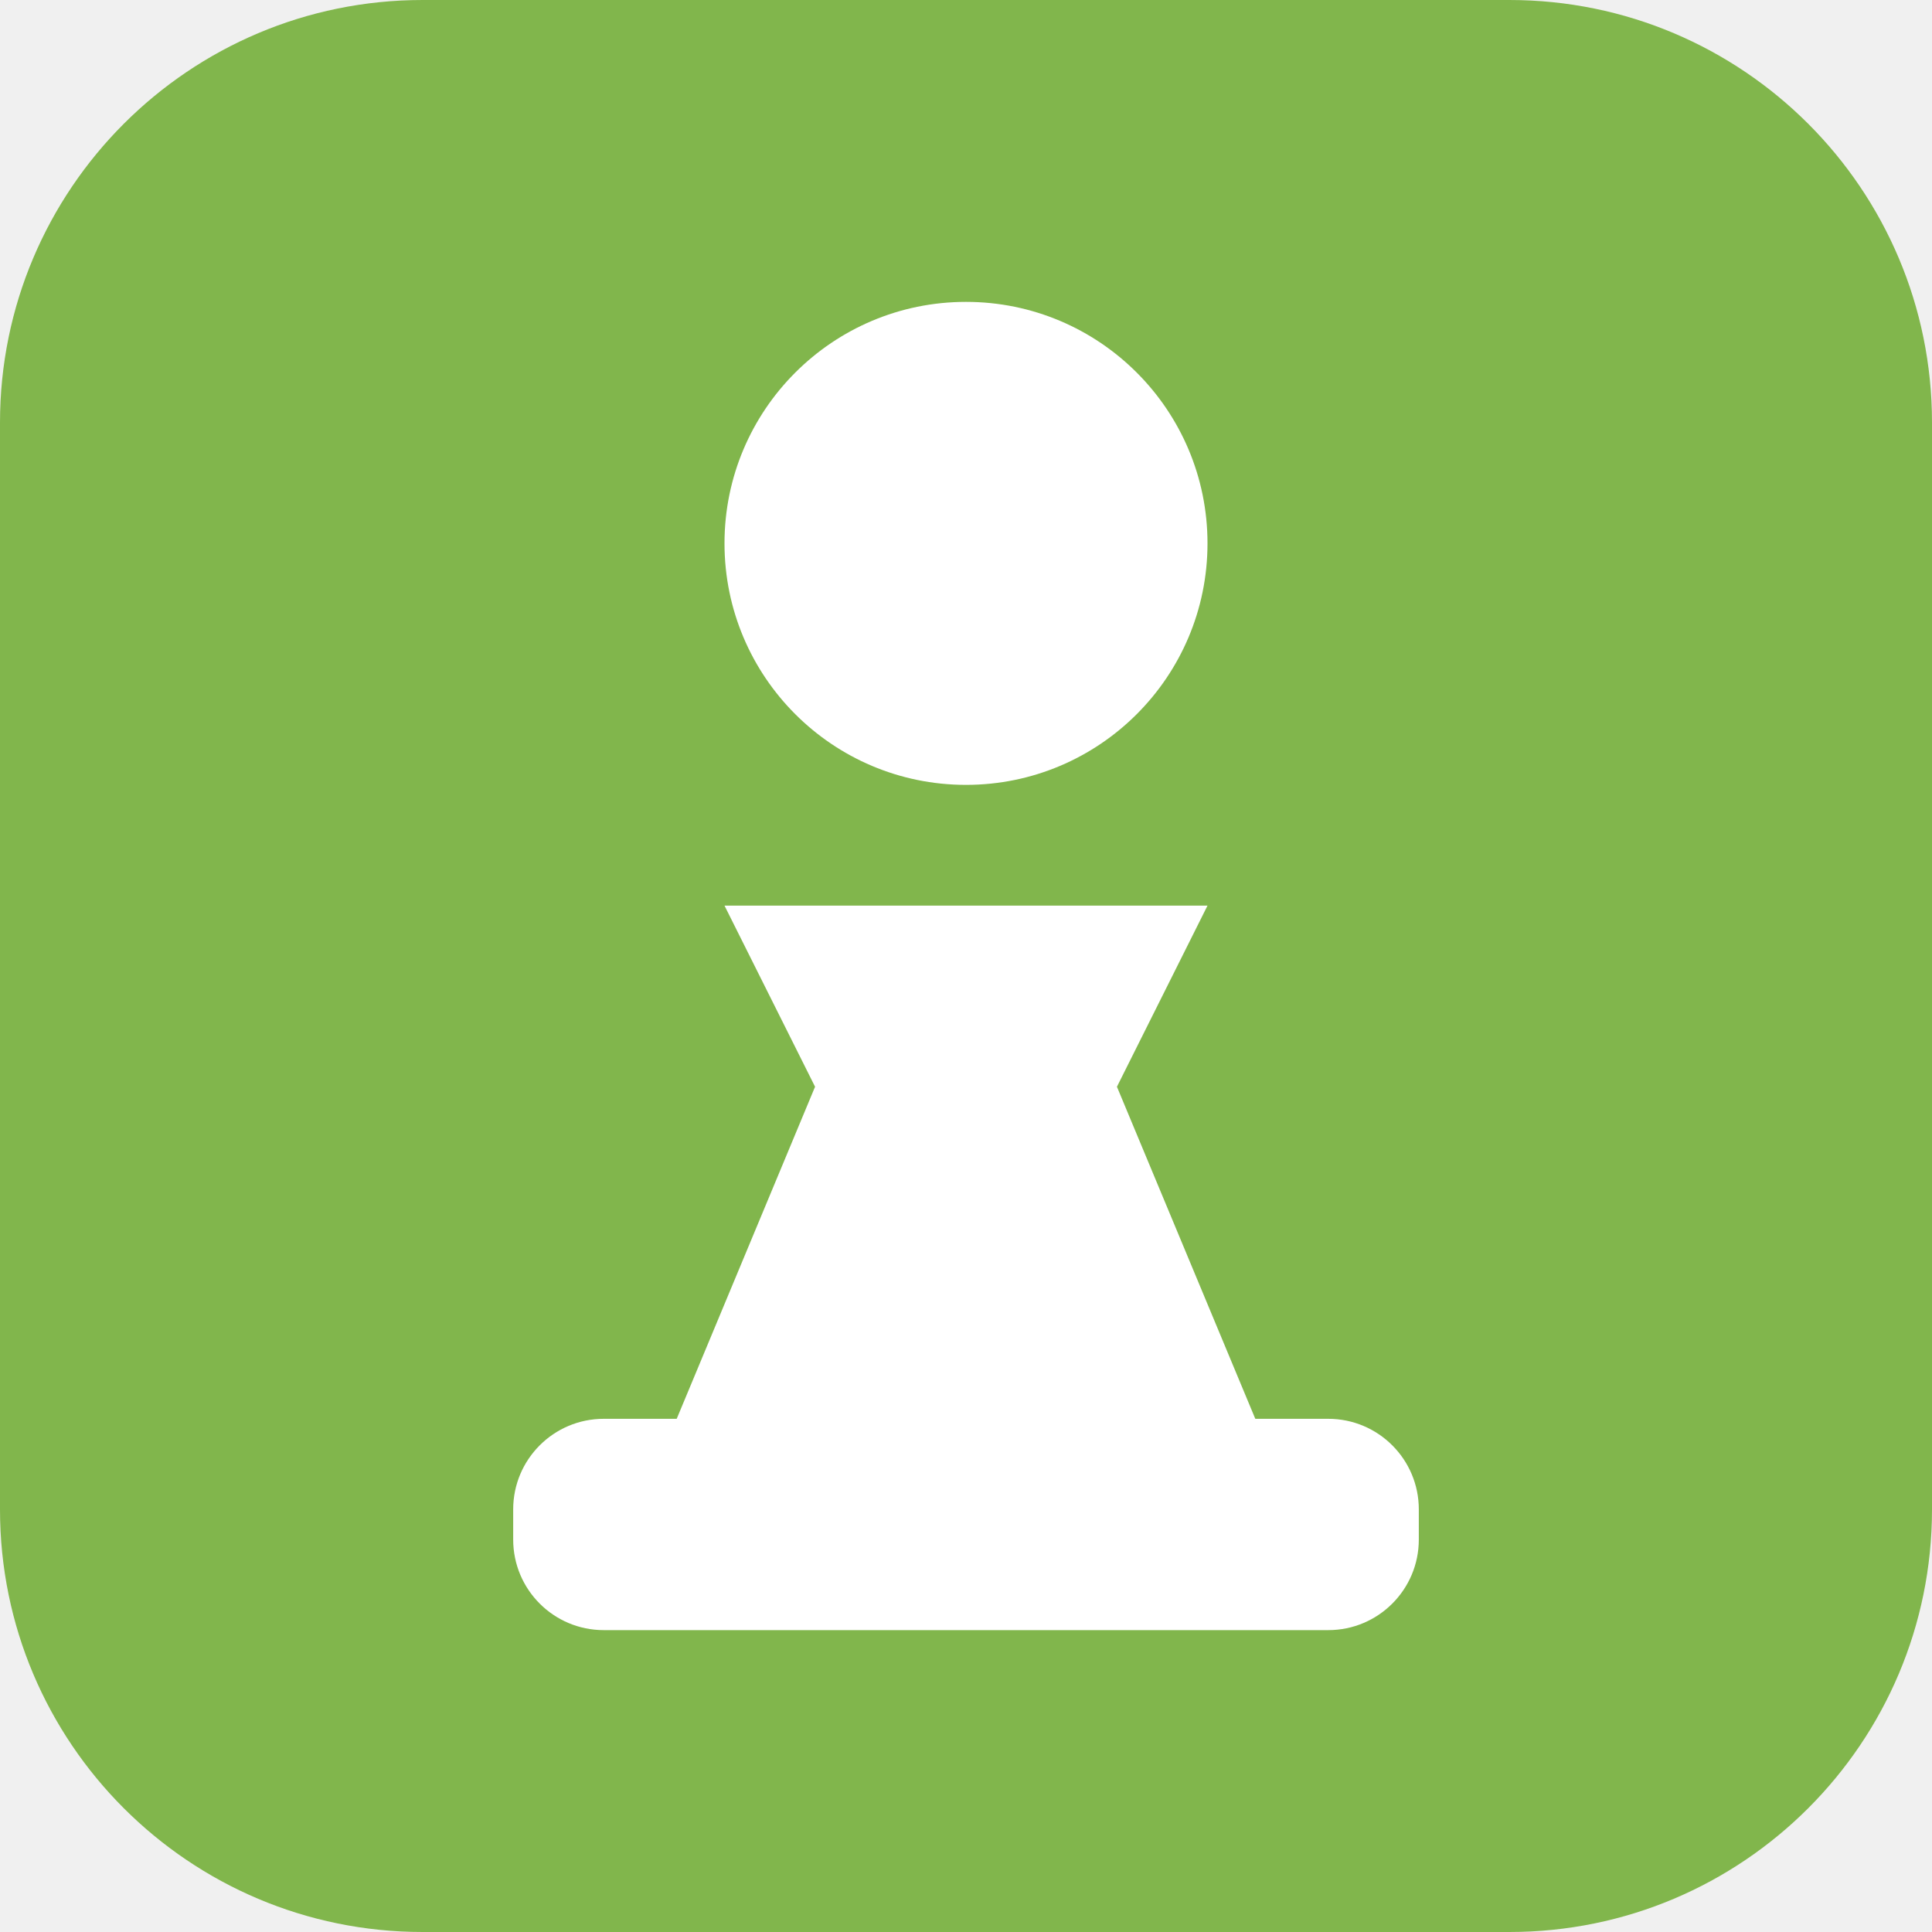
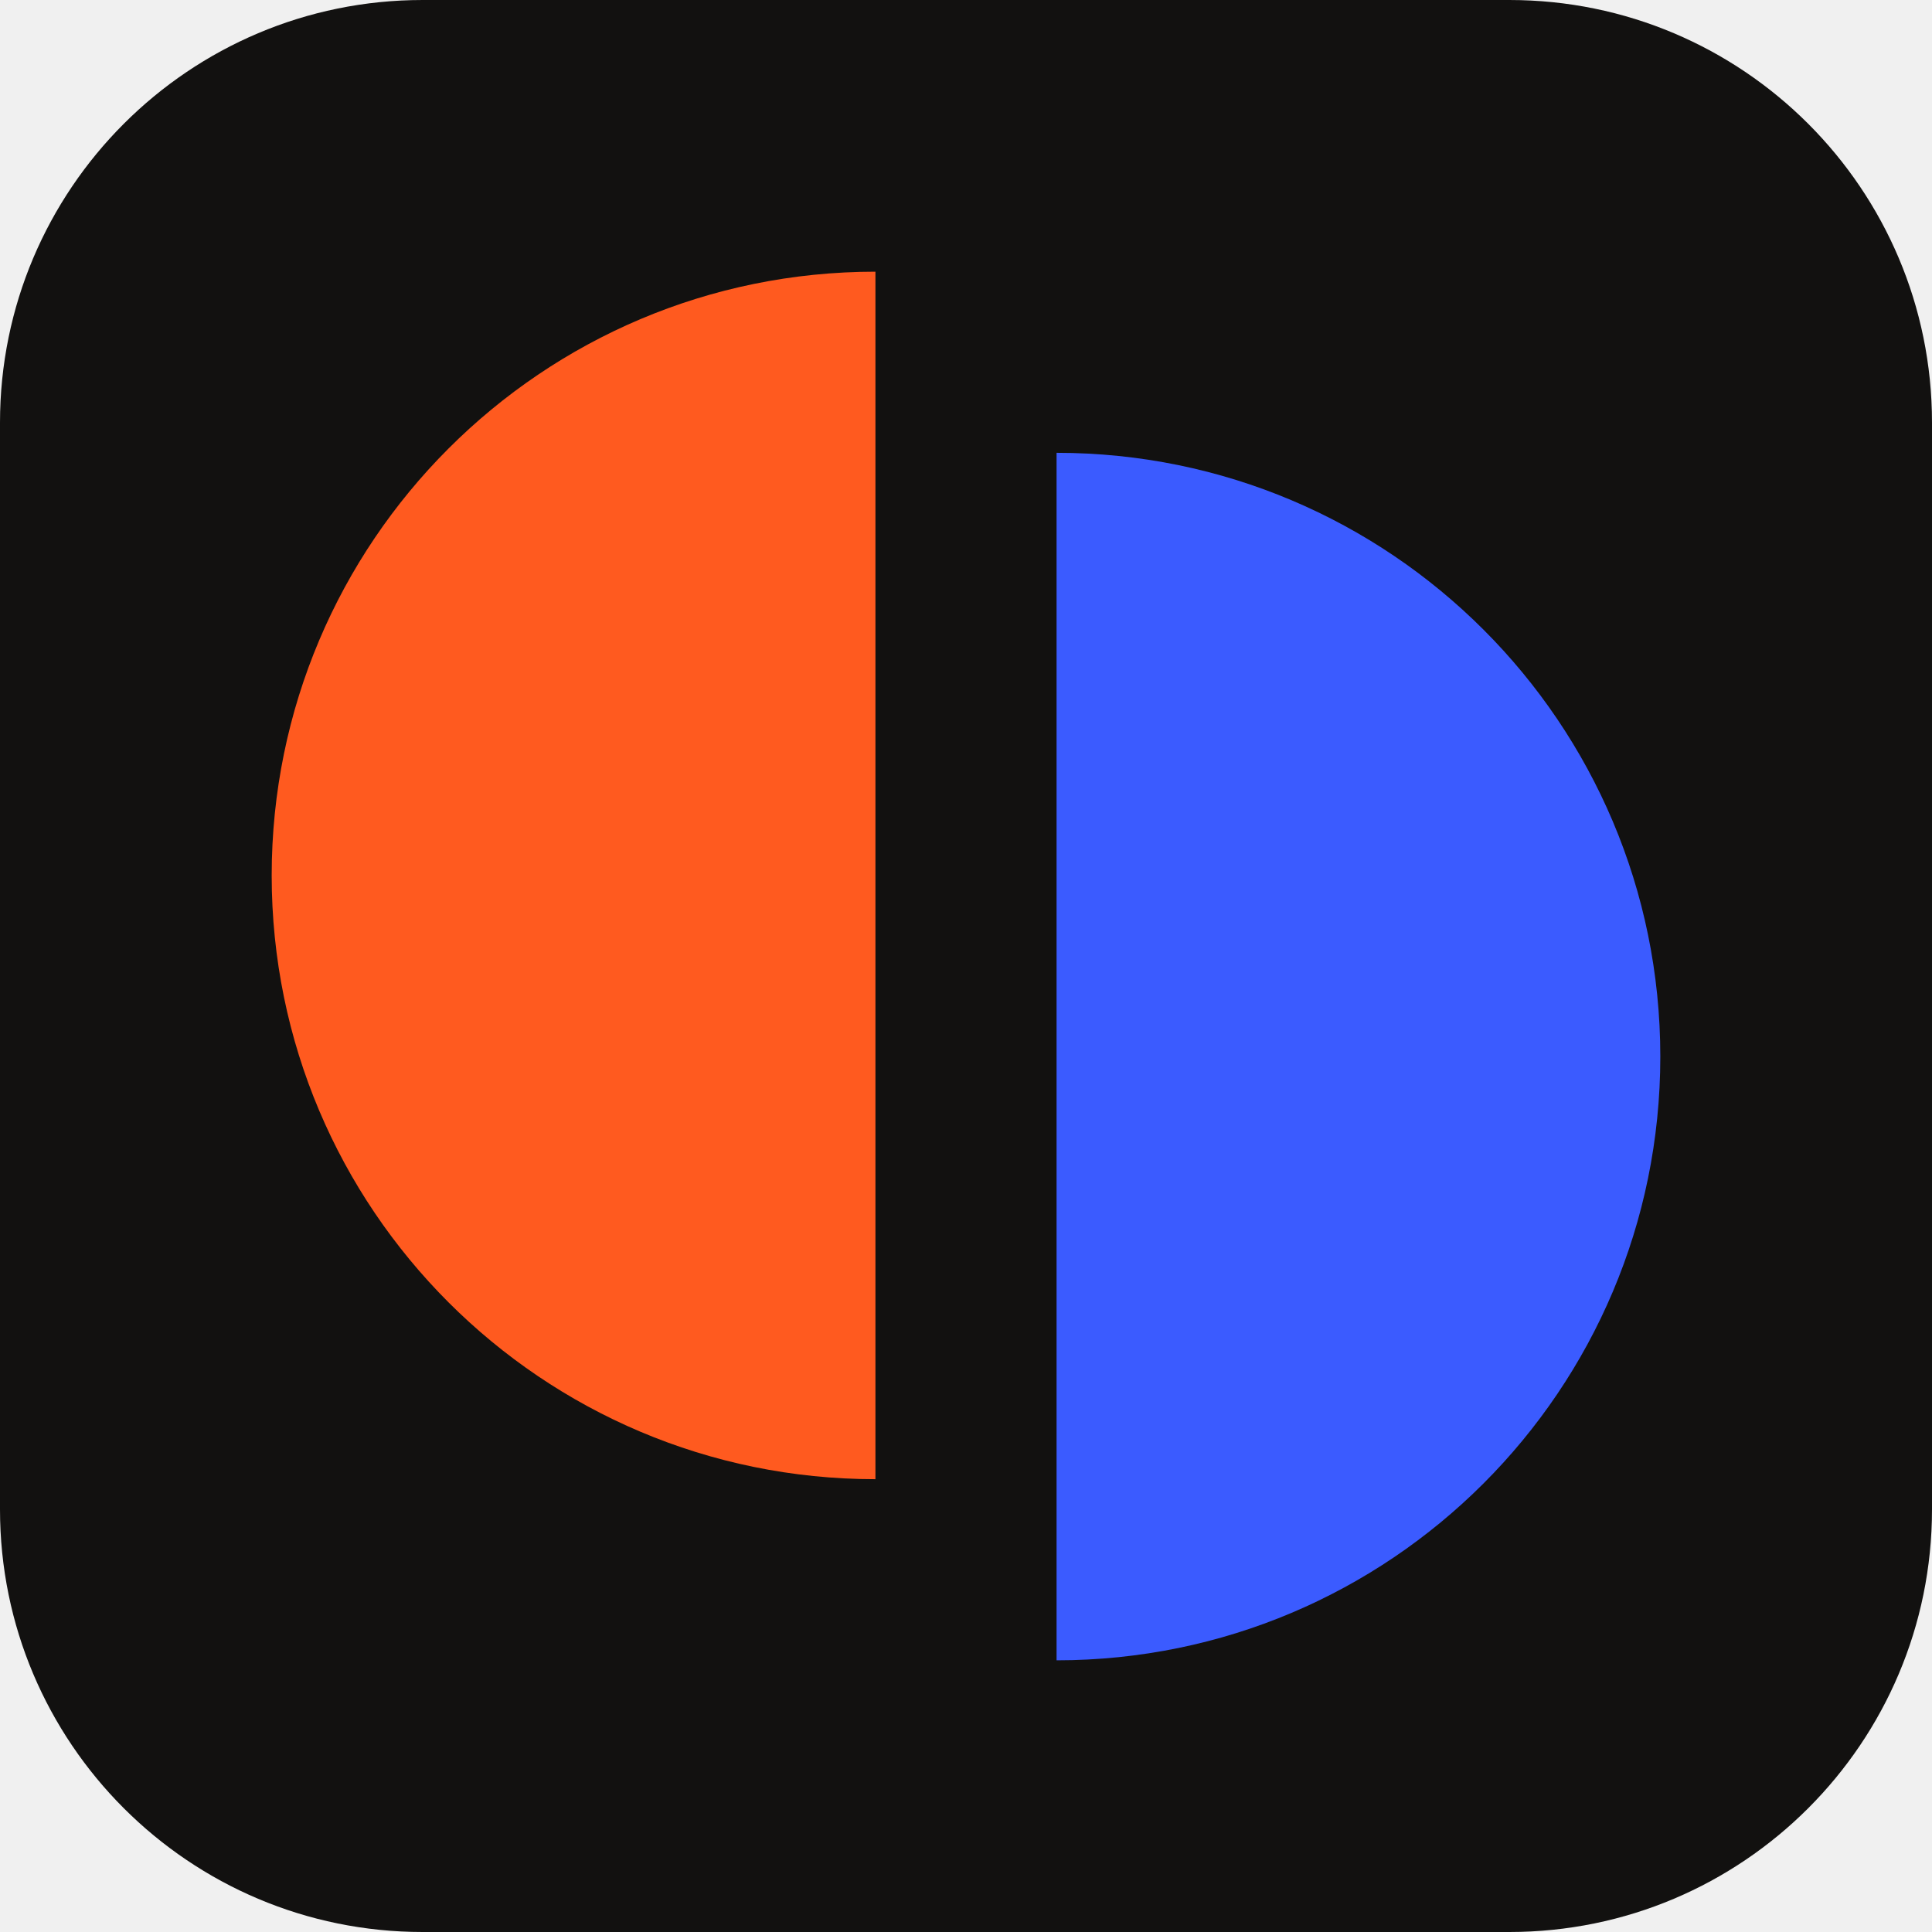
<svg xmlns="http://www.w3.org/2000/svg" viewBox="0 0 64 64">
-   <rect width="64" height="64" rx="14" fill="#81b64c" />
-   <g fill="#fff">
-     <circle cx="32" cy="18" r="8" />
-     <path d="M24 30h16l-3 6 5 12H22l5-12z" />
-     <rect x="17" y="47" width="30" height="7" rx="3" />
-   </g>
+   <rect width="64" height="64" rx="14" fill="#121110" />
+   <path d="M29 9a20 20 0 0 0 0 40z" fill="#ff5a1f" />
+   <path d="M35 15a20 20 0 0 1 0 40z" fill="#3b5bff" />
</svg>
